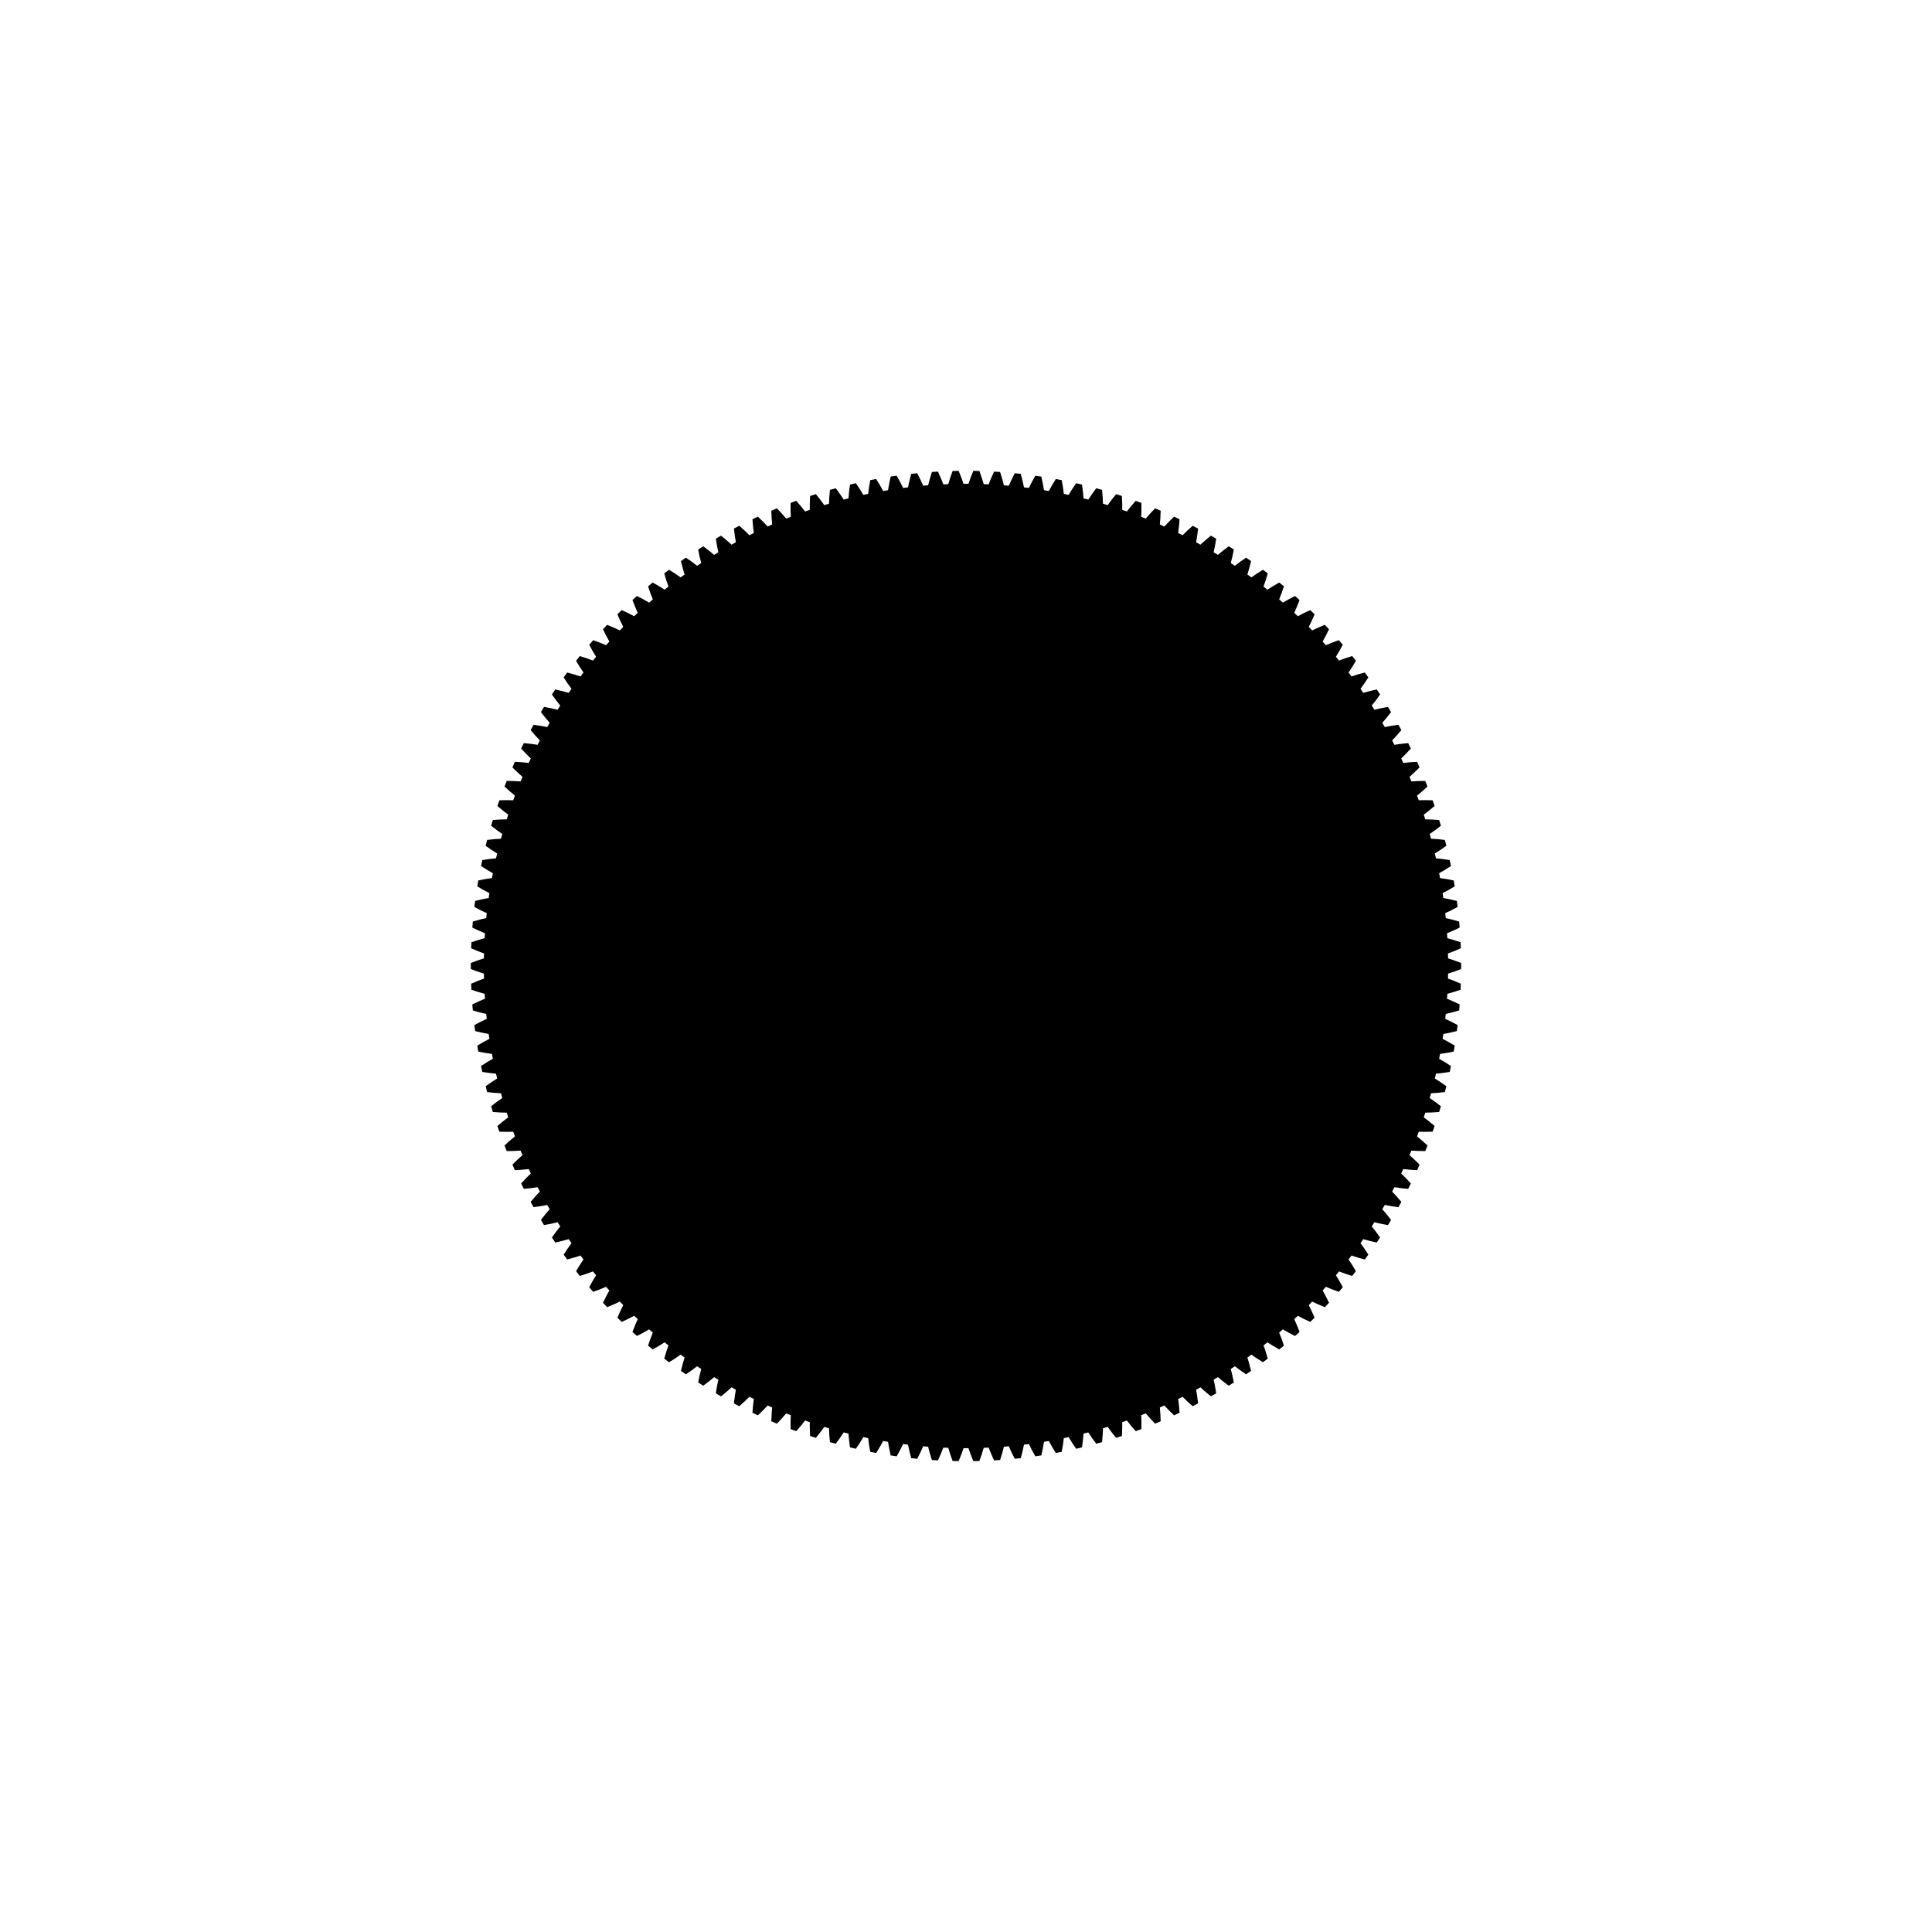
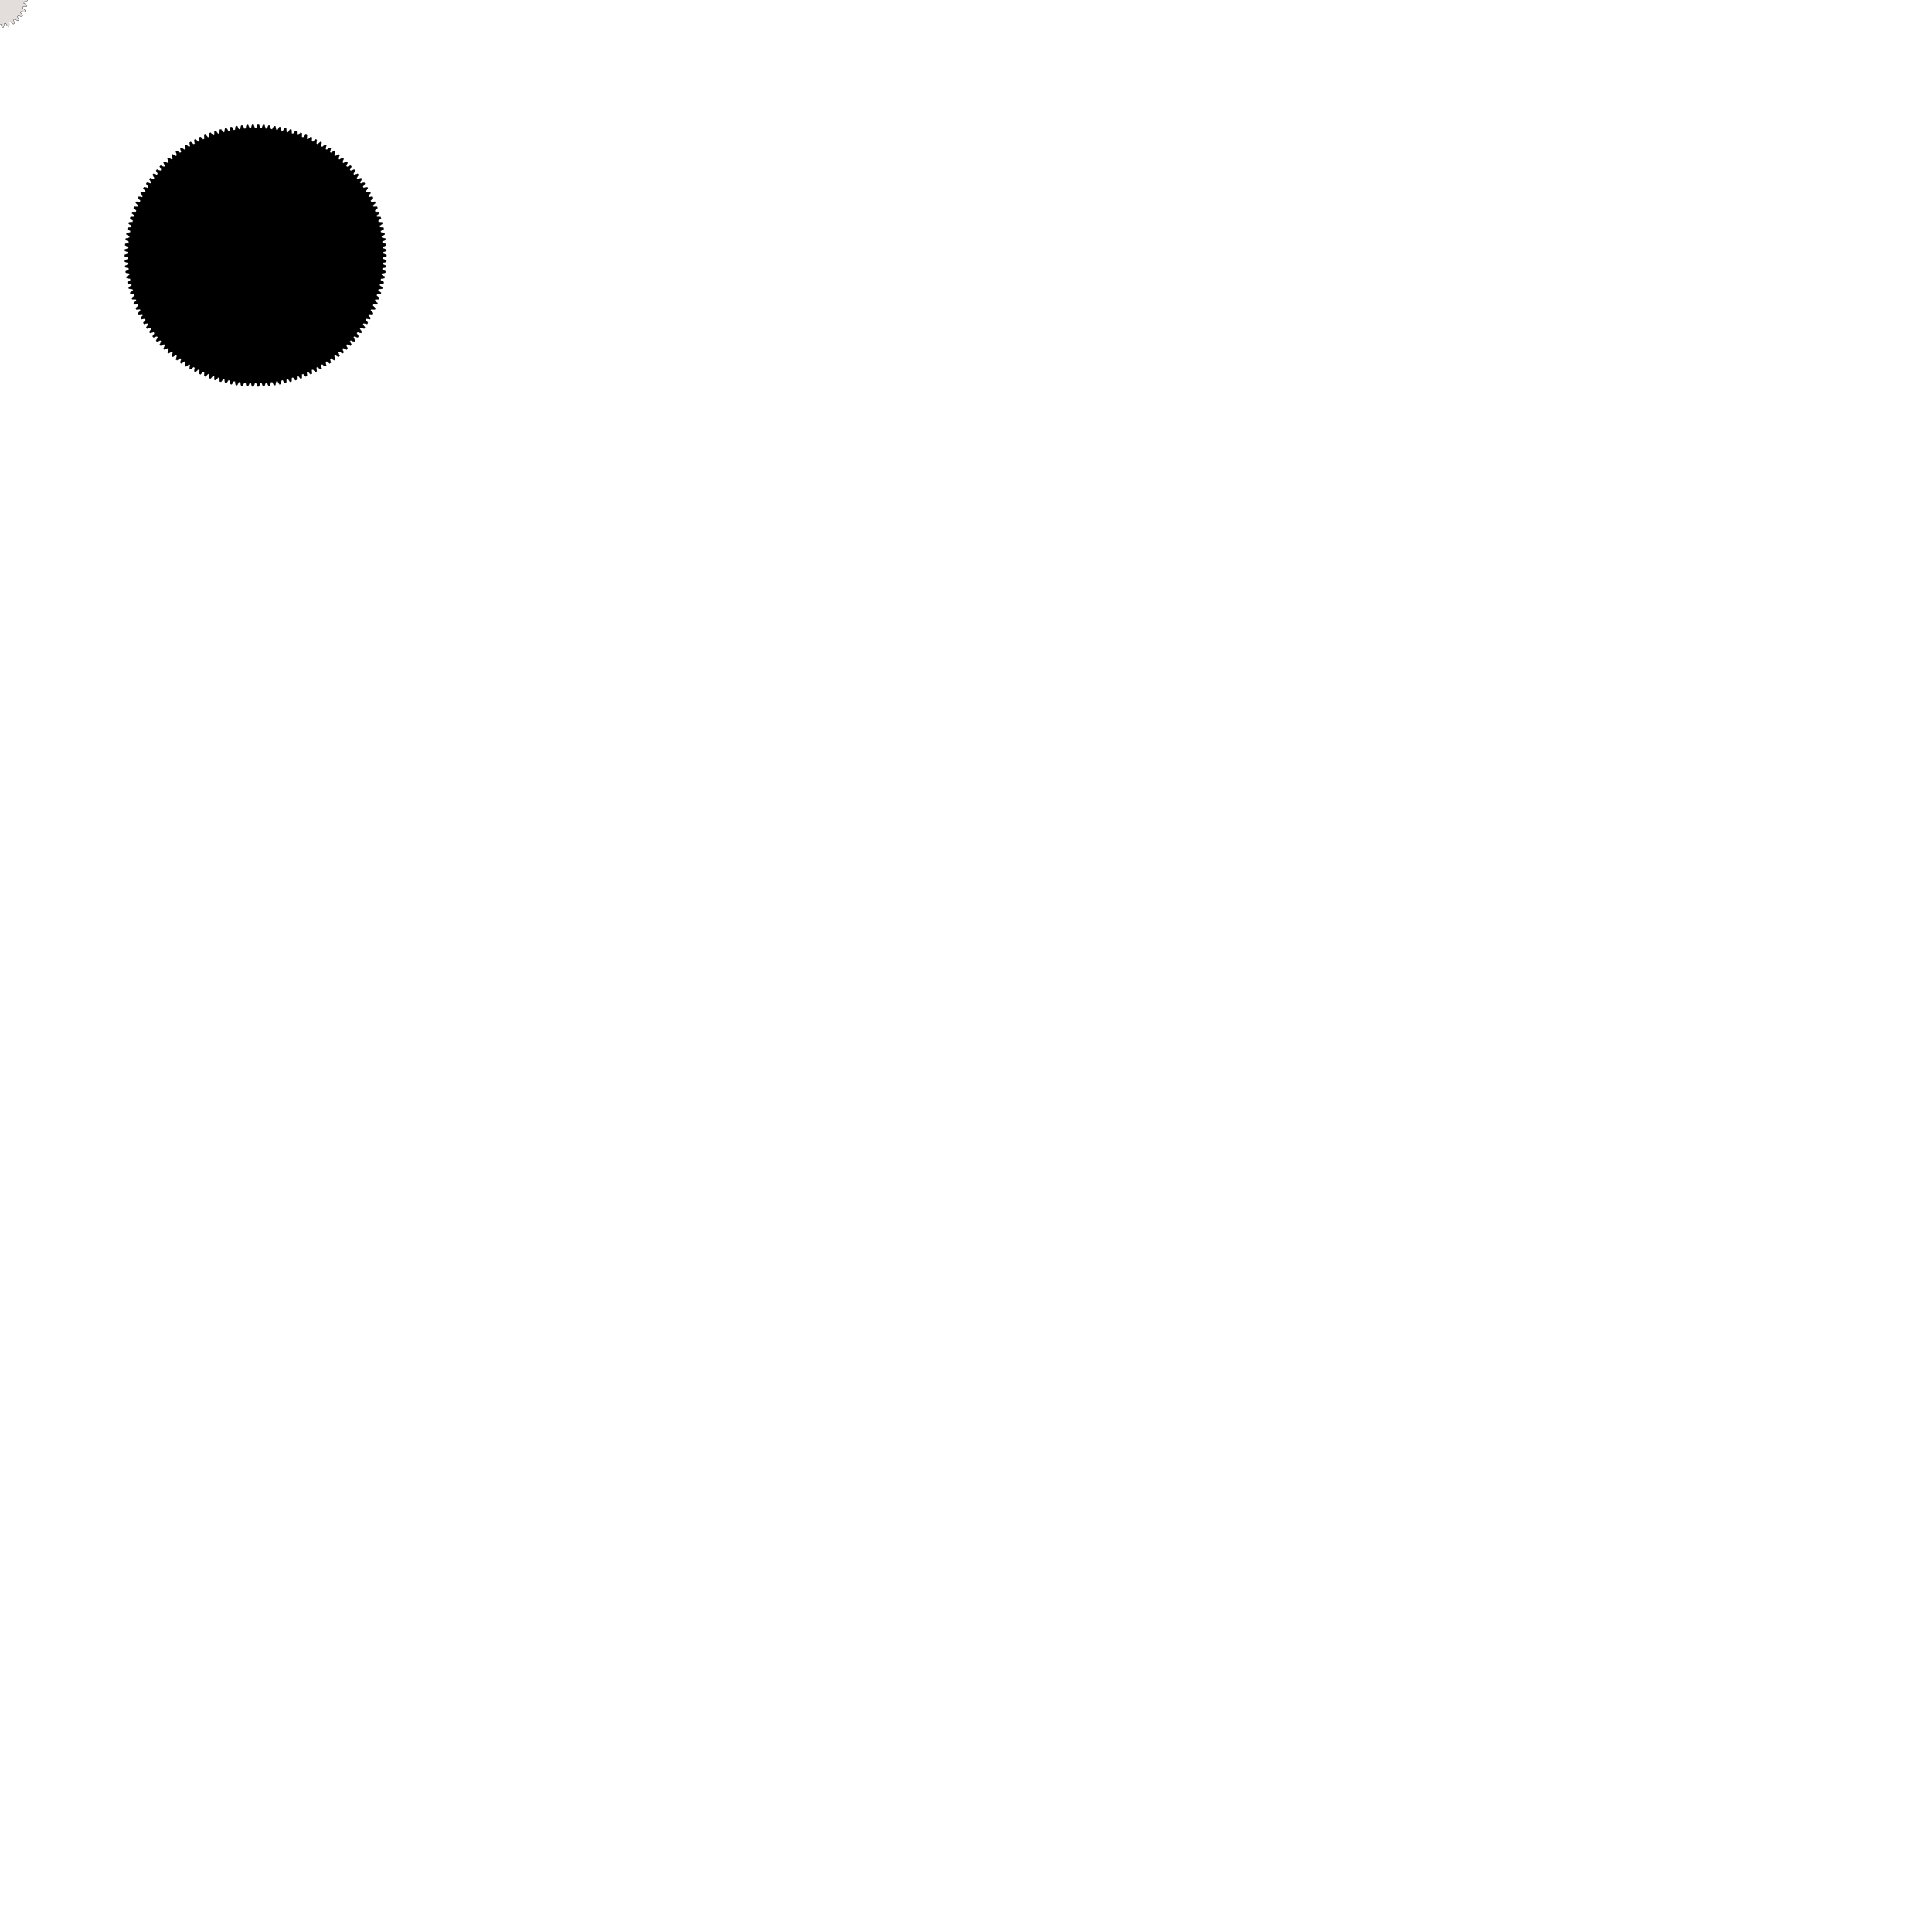
- <svg xmlns="http://www.w3.org/2000/svg" width="500mm" height="500mm" viewBox="0 0 500 500" version="1.1" id="watch">
+ <svg xmlns="http://www.w3.org/2000/svg" width="500mm" height="500mm" version="1.1" id="watch">
  <defs id="defs5123" />
  <g id="layer1">
    <g transform="translate(250, 250)" id="primary_gear" style="fill:#000000;fill-opacity:1">
      <path d="m 124.631,-1.878 1.692,0.555 1.689,0.633 v 1.379 l -1.689,0.633 -1.692,0.555 -0.031,1.464 1.667,0.626 1.661,0.704 -0.058,1.378 -1.714,0.562 -1.713,0.484 -0.092,1.462 1.639,0.695 1.631,0.773 -0.115,1.374 -1.737,0.49 -1.732,0.412 -0.153,1.457 1.609,0.763 1.597,0.84 -0.173,1.368 -1.756,0.417 -1.748,0.339 -0.214,1.449 1.575,0.83 1.56,0.906 -0.23,1.36 -1.771,0.343 -1.761,0.265 -0.274,1.439 1.539,0.895 1.521,0.971 -0.287,1.349 -1.784,0.268 -1.77,0.191 -0.334,1.426 1.5,0.958 1.479,1.034 -0.343,1.335 -1.794,0.193 -1.777,0.117 -0.394,1.411 1.459,1.02 1.434,1.095 -0.399,1.32 -1.8,0.118 -1.78,0.043 -0.453,1.393 1.415,1.081 1.387,1.154 -0.453,1.302 -1.804,0.043 -1.78,-0.032 -0.511,1.373 1.368,1.139 1.338,1.211 -0.508,1.282 -1.804,-0.033 -1.777,-0.106 -0.568,1.35 1.32,1.195 1.286,1.266 -0.561,1.26 -1.801,-0.108 -1.771,-0.181 -0.624,1.325 1.268,1.249 1.232,1.319 -0.613,1.235 -1.795,-0.184 -1.762,-0.255 -0.679,1.298 1.215,1.301 1.175,1.369 -0.664,1.208 -1.786,-0.259 -1.75,-0.328 -0.732,1.269 1.159,1.351 1.117,1.417 -0.714,1.179 -1.773,-0.333 -1.735,-0.401 -0.785,1.237 1.102,1.399 1.057,1.463 -0.763,1.148 -1.758,-0.407 -1.716,-0.474 -0.836,1.203 1.042,1.443 0.994,1.506 -0.81,1.115 -1.739,-0.481 -1.695,-0.545 -0.886,1.167 0.981,1.486 0.931,1.546 -0.856,1.081 -1.718,-0.553 -1.671,-0.616 -0.934,1.129 0.918,1.526 0.865,1.583 -0.901,1.044 -1.693,-0.624 -1.643,-0.685 -0.98,1.089 0.853,1.563 0.798,1.618 -0.944,1.005 -1.665,-0.695 -1.613,-0.753 -1.025,1.047 0.787,1.597 0.729,1.65 -0.985,0.965 -1.635,-0.764 -1.58,-0.82 -1.068,1.003 0.719,1.629 0.66,1.679 -1.025,0.923 -1.601,-0.832 -1.545,-0.886 -1.109,0.957 0.65,1.657 0.589,1.706 -1.062,0.879 -1.565,-0.898 -1.506,-0.95 -1.148,0.91 0.581,1.683 0.517,1.729 -1.098,0.834 -1.526,-0.963 -1.465,-1.012 -1.185,0.861 0.51,1.706 0.444,1.749 -1.132,0.787 -1.484,-1.026 -1.421,-1.072 -1.22,0.811 0.438,1.726 0.37,1.766 -1.164,0.739 -1.44,-1.087 -1.375,-1.131 -1.253,0.759 0.365,1.743 0.296,1.78 -1.194,0.689 -1.393,-1.146 -1.327,-1.187 -1.284,0.706 0.292,1.756 0.221,1.791 -1.222,0.639 -1.344,-1.204 -1.276,-1.242 -1.312,0.651 0.218,1.767 0.146,1.798 -1.248,0.587 -1.293,-1.259 -1.223,-1.294 -1.338,0.596 0.144,1.775 0.071,1.803 -1.271,0.534 -1.239,-1.312 -1.167,-1.344 -1.362,0.539 0.069,1.779 -0.005,1.804 -1.292,0.481 -1.183,-1.363 -1.11,-1.392 -1.383,0.482 -0.005,1.78 -0.08,1.803 -1.311,0.426 -1.125,-1.411 -1.051,-1.437 -1.402,0.423 -0.08,1.779 -0.156,1.798 -1.328,0.371 -1.064,-1.457 -0.99,-1.48 -1.419,0.364 -0.154,1.774 -0.231,1.789 -1.342,0.315 -1.003,-1.5 -0.927,-1.52 -1.433,0.305 -0.228,1.766 -0.306,1.778 -1.354,0.258 -0.939,-1.541 -0.862,-1.558 -1.444,0.244 -0.302,1.755 -0.38,1.764 -1.364,0.201 -0.874,-1.579 -0.796,-1.592 -1.453,0.184 -0.375,1.74 -0.453,1.746 -1.371,0.144 -0.807,-1.614 -0.729,-1.624 -1.46,0.123 -0.448,1.723 -0.526,1.726 -1.376,0.087 -0.738,-1.646 -0.66,-1.653 -1.463,0.061 -0.52,1.703 -0.598,1.702 -1.379,0.029 -0.669,-1.676 -0.591,-1.68 h -1.465 l -0.591,1.68 -0.669,1.676 -1.379,-0.029 -0.598,-1.702 -0.52,-1.703 -1.463,-0.061 -0.66,1.653 -0.738,1.646 -1.376,-0.087 -0.526,-1.726 -0.448,-1.723 -1.46,-0.123 -0.729,1.624 -0.807,1.614 -1.371,-0.144 -0.453,-1.746 -0.375,-1.74 -1.453,-0.184 -0.796,1.592 -0.874,1.579 -1.364,-0.201 -0.38,-1.764 -0.302,-1.755 -1.444,-0.244 -0.862,1.558 -0.939,1.541 -1.354,-0.258 -0.306,-1.778 -0.228,-1.766 -1.433,-0.305 -0.927,1.52 -1.003,1.5 -1.342,-0.315 -0.231,-1.789 -0.154,-1.774 -1.419,-0.364 -0.99,1.48 -1.064,1.457 -1.328,-0.371 -0.156,-1.798 -0.08,-1.779 -1.402,-0.423 -1.051,1.437 -1.125,1.411 -1.311,-0.426 -0.08,-1.803 -0.005,-1.78 -1.383,-0.482 -1.11,1.392 -1.183,1.363 -1.292,-0.481 -0.005,-1.804 0.069,-1.779 -1.362,-0.539 -1.167,1.344 -1.239,1.312 -1.271,-0.534 0.071,-1.803 0.144,-1.775 -1.338,-0.596 -1.223,1.294 -1.293,1.259 -1.248,-0.587 0.146,-1.798 0.218,-1.767 -1.312,-0.651 -1.276,1.242 -1.344,1.204 -1.222,-0.639 0.221,-1.791 0.292,-1.756 -1.284,-0.706 -1.327,1.187 -1.393,1.146 -1.194,-0.689 0.296,-1.78 0.365,-1.743 -1.253,-0.759 -1.375,1.131 -1.44,1.087 -1.164,-0.739 0.37,-1.766 0.438,-1.726 -1.22,-0.811 -1.421,1.072 -1.484,1.026 -1.132,-0.787 0.444,-1.749 0.51,-1.706 -1.185,-0.861 -1.465,1.012 -1.526,0.963 -1.098,-0.834 0.517,-1.729 0.581,-1.683 -1.148,-0.91 -1.506,0.95 -1.565,0.898 -1.062,-0.879 0.589,-1.706 0.65,-1.657 -1.109,-0.957 -1.545,0.886 -1.601,0.832 -1.025,-0.923 0.66,-1.679 0.719,-1.629 -1.068,-1.003 -1.58,0.82 -1.635,0.764 -0.985,-0.965 0.729,-1.65 0.787,-1.597 -1.025,-1.047 -1.613,0.753 -1.665,0.695 -0.944,-1.005 0.798,-1.618 0.853,-1.563 -0.98,-1.089 -1.643,0.685 -1.693,0.624 -0.901,-1.044 0.865,-1.583 0.918,-1.526 -0.934,-1.129 -1.671,0.616 -1.718,0.553 -0.856,-1.081 0.931,-1.546 0.981,-1.486 -0.886,-1.167 -1.695,0.545 -1.739,0.481 -0.81,-1.115 0.994,-1.506 1.042,-1.443 -0.836,-1.203 -1.716,0.474 -1.758,0.407 -0.763,-1.148 1.057,-1.463 1.102,-1.399 -0.785,-1.237 -1.735,0.401 -1.773,0.333 -0.714,-1.179 1.117,-1.417 1.159,-1.351 -0.732,-1.269 -1.75,0.328 -1.786,0.259 -0.664,-1.208 1.175,-1.369 1.215,-1.301 -0.679,-1.298 -1.762,0.255 -1.795,0.184 -0.613,-1.235 1.232,-1.319 1.268,-1.249 -0.624,-1.325 -1.771,0.181 -1.801,0.108 -0.561,-1.26 1.286,-1.266 1.32,-1.195 -0.568,-1.35 -1.777,0.106 -1.804,0.033 -0.508,-1.282 1.338,-1.211 1.368,-1.139 -0.511,-1.373 -1.78,0.032 -1.804,-0.043 -0.453,-1.302 1.387,-1.154 1.415,-1.081 -0.453,-1.393 -1.78,-0.043 -1.8,-0.118 -0.399,-1.32 1.434,-1.095 1.459,-1.02 -0.394,-1.411 -1.777,-0.117 -1.794,-0.193 -0.343,-1.335 1.479,-1.034 1.5,-0.958 -0.334,-1.426 -1.77,-0.191 -1.784,-0.268 -0.287,-1.349 1.521,-0.971 1.539,-0.895 -0.274,-1.439 -1.761,-0.265 -1.771,-0.343 -0.23,-1.36 1.56,-0.906 1.575,-0.83 -0.214,-1.449 -1.748,-0.339 -1.756,-0.417 -0.173,-1.368 1.597,-0.84 1.609,-0.763 -0.153,-1.457 -1.732,-0.412 -1.737,-0.49 -0.115,-1.374 1.631,-0.773 1.639,-0.695 -0.092,-1.462 -1.713,-0.484 -1.714,-0.562 -0.058,-1.378 1.661,-0.704 1.667,-0.626 -0.031,-1.464 -1.692,-0.555 -1.689,-0.633 v -1.379 l 1.689,-0.633 1.692,-0.555 0.031,-1.464 -1.667,-0.626 -1.661,-0.704 0.058,-1.378 1.714,-0.562 1.713,-0.484 0.092,-1.462 -1.639,-0.695 -1.631,-0.773 0.115,-1.374 1.737,-0.49 1.732,-0.412 0.153,-1.457 -1.609,-0.763 -1.597,-0.84 0.173,-1.368 1.756,-0.417 1.748,-0.339 0.214,-1.449 -1.575,-0.83 -1.56,-0.906 0.23,-1.36 1.771,-0.343 1.761,-0.265 0.274,-1.439 -1.539,-0.895 -1.521,-0.971 0.287,-1.349 1.784,-0.268 1.77,-0.191 0.334,-1.426 -1.5,-0.958 -1.479,-1.034 0.343,-1.335 1.794,-0.193 1.777,-0.117 0.394,-1.411 -1.459,-1.02 -1.434,-1.095 0.399,-1.32 1.8,-0.118 1.78,-0.043 0.453,-1.393 -1.415,-1.081 -1.387,-1.154 0.453,-1.302 1.804,-0.043 1.78,0.032 0.511,-1.373 -1.368,-1.139 -1.338,-1.211 0.508,-1.282 1.804,0.033 1.777,0.106 0.568,-1.35 -1.32,-1.195 -1.286,-1.266 0.561,-1.26 1.801,0.108 1.771,0.181 0.624,-1.325 -1.268,-1.249 -1.232,-1.319 0.613,-1.235 1.795,0.184 1.762,0.255 0.679,-1.298 -1.215,-1.301 -1.175,-1.369 0.664,-1.208 1.786,0.259 1.75,0.328 0.732,-1.269 -1.159,-1.351 -1.117,-1.417 0.714,-1.179 1.773,0.333 1.735,0.401 0.785,-1.237 -1.102,-1.399 -1.057,-1.463 0.763,-1.148 1.758,0.407 1.716,0.474 0.836,-1.203 -1.042,-1.443 -0.994,-1.506 0.81,-1.115 1.739,0.481 1.695,0.545 0.886,-1.167 -0.981,-1.486 -0.931,-1.546 0.856,-1.081 1.718,0.553 1.671,0.616 0.934,-1.129 -0.918,-1.526 -0.865,-1.583 0.901,-1.044 1.693,0.624 1.643,0.685 0.98,-1.089 -0.853,-1.563 -0.798,-1.618 0.944,-1.005 1.665,0.695 1.613,0.753 1.025,-1.047 -0.787,-1.597 -0.729,-1.65 0.985,-0.965 1.635,0.764 1.58,0.82 1.068,-1.003 -0.719,-1.629 -0.66,-1.679 1.025,-0.923 1.601,0.832 1.545,0.886 1.109,-0.957 -0.65,-1.657 -0.589,-1.706 1.062,-0.879 1.565,0.898 1.506,0.95 1.148,-0.91 -0.581,-1.683 -0.517,-1.729 1.098,-0.834 1.526,0.963 1.465,1.012 1.185,-0.861 -0.51,-1.706 -0.444,-1.749 1.132,-0.787 1.484,1.026 1.421,1.072 1.22,-0.811 -0.438,-1.726 -0.37,-1.766 1.164,-0.739 1.44,1.087 1.375,1.131 1.253,-0.759 -0.365,-1.743 -0.296,-1.78 1.194,-0.689 1.393,1.146 1.327,1.187 1.284,-0.706 -0.292,-1.756 -0.221,-1.791 1.222,-0.639 1.344,1.204 1.276,1.242 1.312,-0.651 -0.218,-1.767 -0.146,-1.798 1.248,-0.587 1.293,1.259 1.223,1.294 1.338,-0.596 -0.144,-1.775 -0.071,-1.803 1.271,-0.534 1.239,1.312 1.167,1.344 1.362,-0.539 -0.069,-1.779 0.005,-1.804 1.292,-0.481 1.183,1.363 1.11,1.392 1.383,-0.482 0.005,-1.78 0.08,-1.803 1.311,-0.426 1.125,1.411 1.051,1.437 1.402,-0.423 0.08,-1.779 0.156,-1.798 1.328,-0.371 1.064,1.457 0.99,1.48 1.419,-0.364 0.154,-1.774 0.231,-1.789 1.342,-0.315 1.003,1.5 0.927,1.52 1.433,-0.305 0.228,-1.766 0.306,-1.778 1.354,-0.258 0.939,1.541 0.862,1.558 1.444,-0.244 0.302,-1.755 0.38,-1.764 1.364,-0.201 0.874,1.579 0.796,1.592 1.453,-0.184 0.375,-1.74 0.453,-1.746 1.371,-0.144 0.807,1.614 0.729,1.624 1.46,-0.123 0.448,-1.723 0.526,-1.726 1.376,-0.087 0.738,1.646 0.66,1.653 1.463,-0.061 0.52,-1.703 0.598,-1.702 1.379,-0.029 0.669,1.676 0.591,1.68 h 1.465 l 0.591,-1.68 0.669,-1.676 1.379,0.029 0.598,1.702 0.52,1.703 1.463,0.061 0.66,-1.653 0.738,-1.646 1.376,0.087 0.526,1.726 0.448,1.723 1.46,0.123 0.729,-1.624 0.807,-1.614 1.371,0.144 0.453,1.746 0.375,1.74 1.453,0.184 0.796,-1.592 0.874,-1.579 1.364,0.201 0.38,1.764 0.302,1.755 1.444,0.244 0.862,-1.558 0.939,-1.541 1.354,0.258 0.306,1.778 0.228,1.766 1.433,0.305 0.927,-1.52 1.003,-1.5 1.342,0.315 0.231,1.789 0.154,1.774 1.419,0.364 0.99,-1.48 1.064,-1.457 1.328,0.371 0.156,1.798 0.08,1.779 1.402,0.423 1.051,-1.437 1.125,-1.411 1.311,0.426 0.08,1.803 0.005,1.78 1.383,0.482 1.11,-1.392 1.183,-1.363 1.292,0.481 0.005,1.804 -0.069,1.779 1.362,0.539 1.167,-1.344 1.239,-1.312 1.271,0.534 -0.071,1.803 -0.144,1.775 1.338,0.596 1.223,-1.294 1.293,-1.259 1.248,0.587 -0.146,1.798 -0.218,1.767 1.312,0.651 1.276,-1.242 1.344,-1.204 1.222,0.639 -0.221,1.791 -0.292,1.756 1.284,0.706 1.327,-1.187 1.393,-1.146 1.194,0.689 -0.296,1.78 -0.365,1.743 1.253,0.759 1.375,-1.131 1.44,-1.087 1.164,0.739 -0.37,1.766 -0.438,1.726 1.22,0.811 1.421,-1.072 1.484,-1.026 1.132,0.787 -0.444,1.749 -0.51,1.706 1.185,0.861 1.465,-1.012 1.526,-0.963 1.098,0.834 -0.517,1.729 -0.581,1.683 1.148,0.91 1.506,-0.95 1.565,-0.898 1.062,0.879 -0.589,1.706 -0.65,1.657 1.109,0.957 1.545,-0.886 1.601,-0.832 1.025,0.923 -0.66,1.679 -0.719,1.629 1.068,1.003 1.58,-0.82 1.635,-0.764 0.985,0.965 -0.729,1.65 -0.787,1.597 1.025,1.047 1.613,-0.753 1.665,-0.695 0.944,1.005 -0.798,1.618 -0.853,1.563 0.98,1.089 1.643,-0.685 1.693,-0.624 0.901,1.044 -0.865,1.583 -0.918,1.526 0.934,1.129 1.671,-0.616 1.718,-0.553 0.856,1.081 -0.931,1.546 -0.981,1.486 0.886,1.167 1.695,-0.545 1.739,-0.481 0.81,1.115 -0.994,1.506 -1.042,1.443 0.836,1.203 1.716,-0.474 1.758,-0.407 0.763,1.148 -1.057,1.463 -1.102,1.399 0.785,1.237 1.735,-0.401 1.773,-0.333 0.714,1.179 -1.117,1.417 -1.159,1.351 0.732,1.269 1.75,-0.328 1.786,-0.259 0.664,1.208 -1.175,1.369 -1.215,1.301 0.679,1.298 1.762,-0.255 1.795,-0.184 0.613,1.235 -1.232,1.319 -1.268,1.249 0.624,1.325 1.771,-0.181 1.801,-0.108 0.561,1.26 -1.286,1.266 -1.32,1.195 0.568,1.35 1.777,-0.106 1.804,-0.033 0.508,1.282 -1.338,1.211 -1.368,1.139 0.511,1.373 1.78,-0.032 1.804,0.043 0.453,1.302 -1.387,1.154 -1.415,1.081 0.453,1.393 1.78,0.043 1.8,0.118 0.399,1.32 -1.434,1.095 -1.459,1.02 0.394,1.411 1.777,0.117 1.794,0.193 0.343,1.335 -1.479,1.034 -1.5,0.958 0.334,1.426 1.77,0.191 1.784,0.268 0.287,1.349 -1.521,0.971 -1.539,0.895 0.274,1.439 1.761,0.265 1.771,0.343 0.23,1.36 -1.56,0.906 -1.575,0.83 0.214,1.449 1.748,0.339 1.756,0.417 0.173,1.368 -1.597,0.84 -1.609,0.763 0.153,1.457 1.732,0.412 1.737,0.49 0.115,1.374 -1.631,0.773 -1.639,0.695 0.092,1.462 1.713,0.484 1.714,0.562 0.058,1.378 -1.661,0.704 -1.667,0.626 z" style="fill:#000000;fill-opacity:1;stroke:#000000;stroke-width:0.265" id="path5134" />
    </g>
-     <g id="secondary_gear" transform="rotate(-6.016057,-1078.158,-2229.114)" style="fill:#e3dedb">
+     <g id="secondary_gear" transform="" style="fill:#e3dedb">
      <path id="path5150" style="fill:#e3dedb;stroke:#000000;stroke-width:0.265" d="m 23.528,-1.585 0.16,-0.011 1.543,0.273 1.712,0.701 v 1.242 l -1.712,0.701 -1.543,0.273 -0.16,-0.011 -0.185,1.756 0.159,0.023 1.452,0.588 1.529,1.042 -0.258,1.215 -1.82,0.33 -1.566,-0.053 -0.155,-0.044 -0.546,1.68 0.151,0.055 1.298,0.877 1.279,1.337 -0.505,1.135 -1.849,-0.056 -1.521,-0.378 -0.142,-0.075 -0.883,1.529 0.136,0.085 1.087,1.128 0.973,1.574 -0.73,1.005 -1.797,-0.439 -1.409,-0.686 -0.123,-0.103 -1.182,1.312 0.115,0.112 0.829,1.329 0.624,1.741 -0.923,0.831 -1.667,-0.803 -1.236,-0.964 -0.099,-0.126 -1.429,1.038 0.09,0.133 0.535,1.473 0.249,1.833 -1.076,0.621 -1.463,-1.132 -1.008,-1.199 -0.071,-0.144 -1.613,0.718 0.06,0.149 0.217,1.552 -0.138,1.845 -1.181,0.384 -1.196,-1.411 -0.737,-1.383 -0.039,-0.156 -1.728,0.367 0.028,0.158 L 3.952,24.955 3.434,26.731 2.199,26.86 1.322,25.231 0.889,23.725 0.883,23.565 h -1.766 l -0.006,0.161 -0.433,1.506 -0.876,1.629 -1.235,-0.13 -0.519,-1.776 -0.111,-1.563 0.028,-0.158 -1.728,-0.367 -0.039,0.156 -0.737,1.383 -1.196,1.411 -1.181,-0.384 -0.138,-1.845 0.217,-1.552 0.06,-0.149 -1.613,-0.718 -0.071,0.144 -1.008,1.199 -1.463,1.132 -1.076,-0.621 0.249,-1.833 0.535,-1.473 0.09,-0.133 -1.429,-1.038 -0.099,0.126 -1.236,0.964 -1.667,0.803 -0.923,-0.831 0.624,-1.741 0.829,-1.329 0.115,-0.112 -1.182,-1.312 -0.123,0.103 -1.409,0.686 -1.797,0.439 -0.73,-1.005 0.973,-1.574 1.087,-1.128 0.136,-0.085 -0.883,-1.529 -0.142,0.075 -1.521,0.378 -1.849,0.056 -0.505,-1.135 1.279,-1.337 1.298,-0.877 0.151,-0.055 -0.546,-1.68 -0.155,0.044 -1.566,0.053 -1.82,-0.33 -0.258,-1.215 1.529,-1.042 1.452,-0.588 0.159,-0.023 -0.185,-1.756 -0.16,0.011 -1.543,-0.273 -1.712,-0.701 v -1.242 l 1.712,-0.701 1.543,-0.273 0.16,0.011 0.185,-1.756 -0.159,-0.023 -1.452,-0.588 -1.529,-1.042 0.258,-1.215 1.82,-0.33 1.566,0.053 0.155,0.044 0.546,-1.68 -0.151,-0.055 -1.298,-0.877 -1.279,-1.337 0.505,-1.135 1.849,0.056 1.521,0.378 0.142,0.075 0.883,-1.529 -0.136,-0.085 -1.087,-1.128 -0.973,-1.574 0.73,-1.005 1.797,0.439 1.409,0.686 0.123,0.103 1.182,-1.312 -0.115,-0.112 -0.829,-1.329 -0.624,-1.741 0.923,-0.831 1.667,0.803 1.236,0.964 0.099,0.126 1.429,-1.038 -0.09,-0.133 -0.535,-1.473 -0.249,-1.833 1.076,-0.621 1.463,1.132 1.008,1.199 0.071,0.144 1.613,-0.718 -0.06,-0.149 -0.217,-1.552 0.138,-1.845 1.181,-0.384 1.196,1.411 0.737,1.383 0.039,0.156 1.728,-0.367 -0.028,-0.158 0.111,-1.563 0.519,-1.776 1.235,-0.13 0.876,1.629 0.433,1.506 0.006,0.161 h 1.766 l 0.006,-0.161 0.433,-1.506 0.876,-1.629 1.235,0.13 0.519,1.776 0.111,1.563 -0.028,0.158 1.728,0.367 0.039,-0.156 0.737,-1.383 1.196,-1.411 1.181,0.384 0.138,1.845 -0.217,1.552 -0.06,0.149 1.613,0.718 0.071,-0.144 1.008,-1.199 1.463,-1.132 1.076,0.621 -0.249,1.833 -0.535,1.473 -0.09,0.133 1.429,1.038 0.099,-0.126 1.236,-0.964 1.667,-0.803 0.923,0.831 -0.624,1.741 -0.829,1.329 -0.115,0.112 1.182,1.312 0.123,-0.103 1.409,-0.686 1.797,-0.439 0.73,1.005 -0.973,1.574 -1.087,1.128 -0.136,0.085 0.883,1.529 0.142,-0.075 1.521,-0.378 1.849,-0.056 0.505,1.135 -1.279,1.337 -1.298,0.877 -0.151,0.055 0.546,1.68 0.155,-0.044 1.566,-0.053 1.82,0.33 0.258,1.215 -1.529,1.042 -1.452,0.588 -0.159,0.023 z" />
    </g>
  </g>
</svg>
